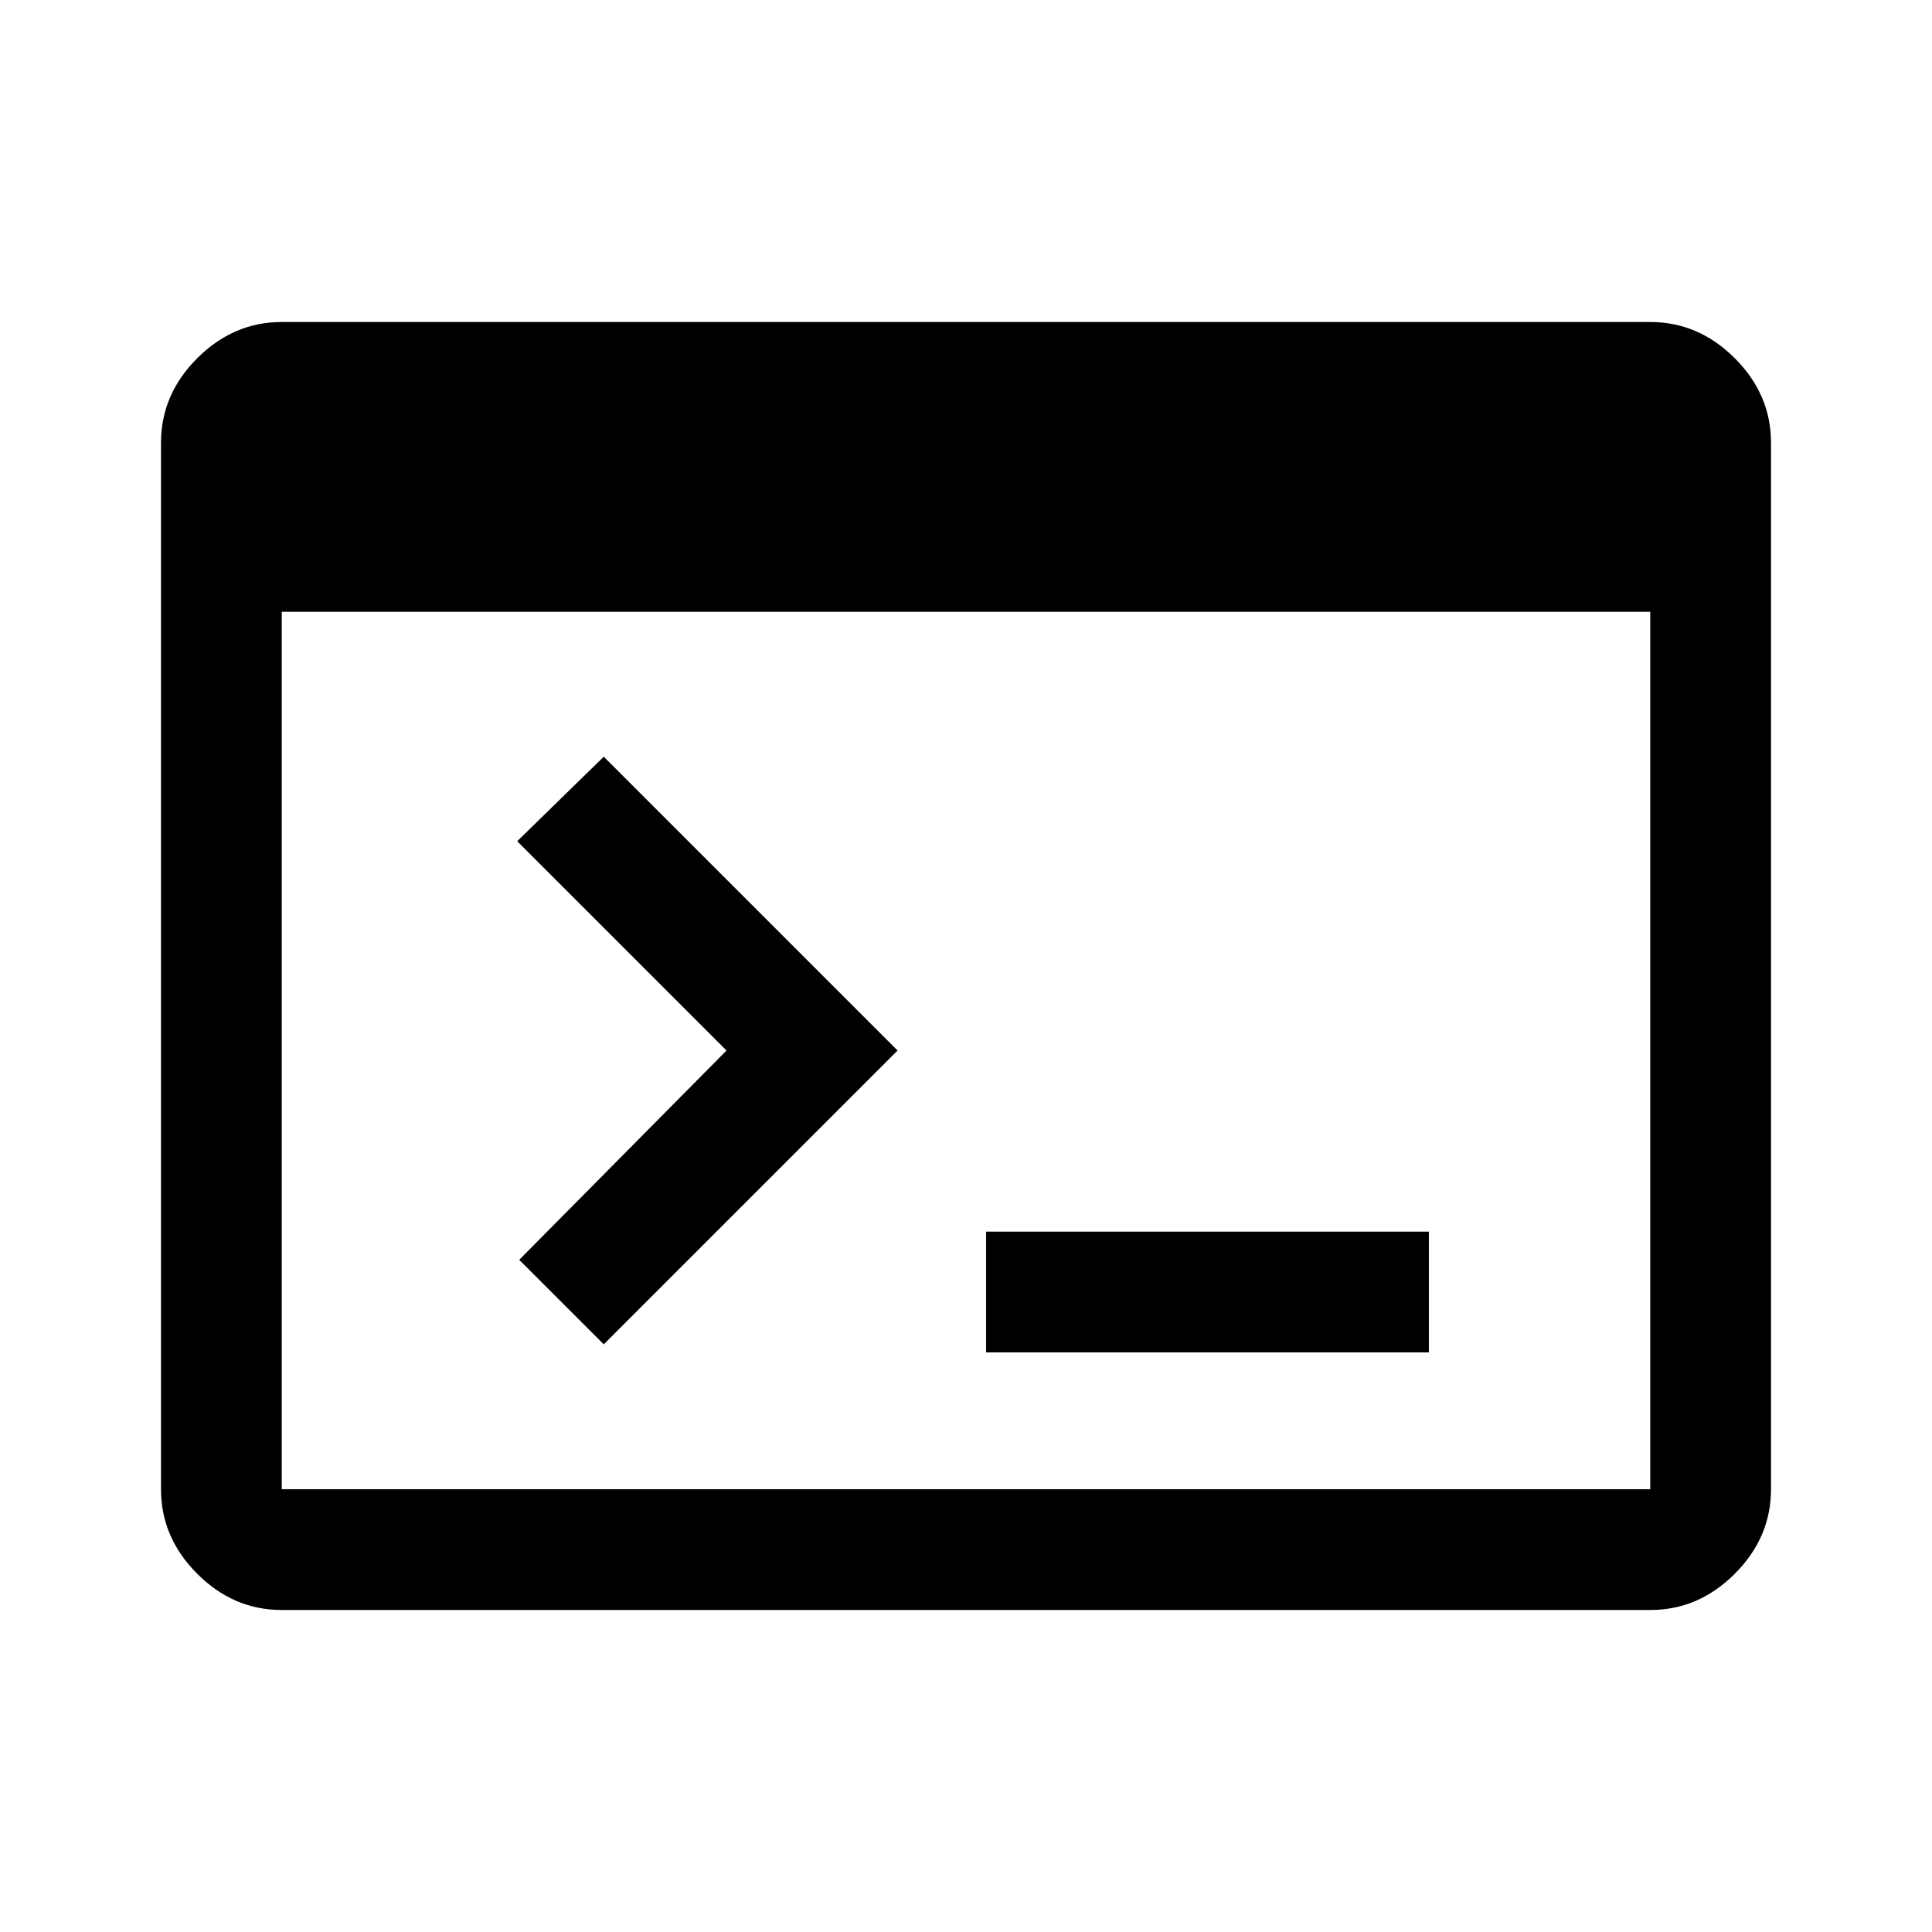
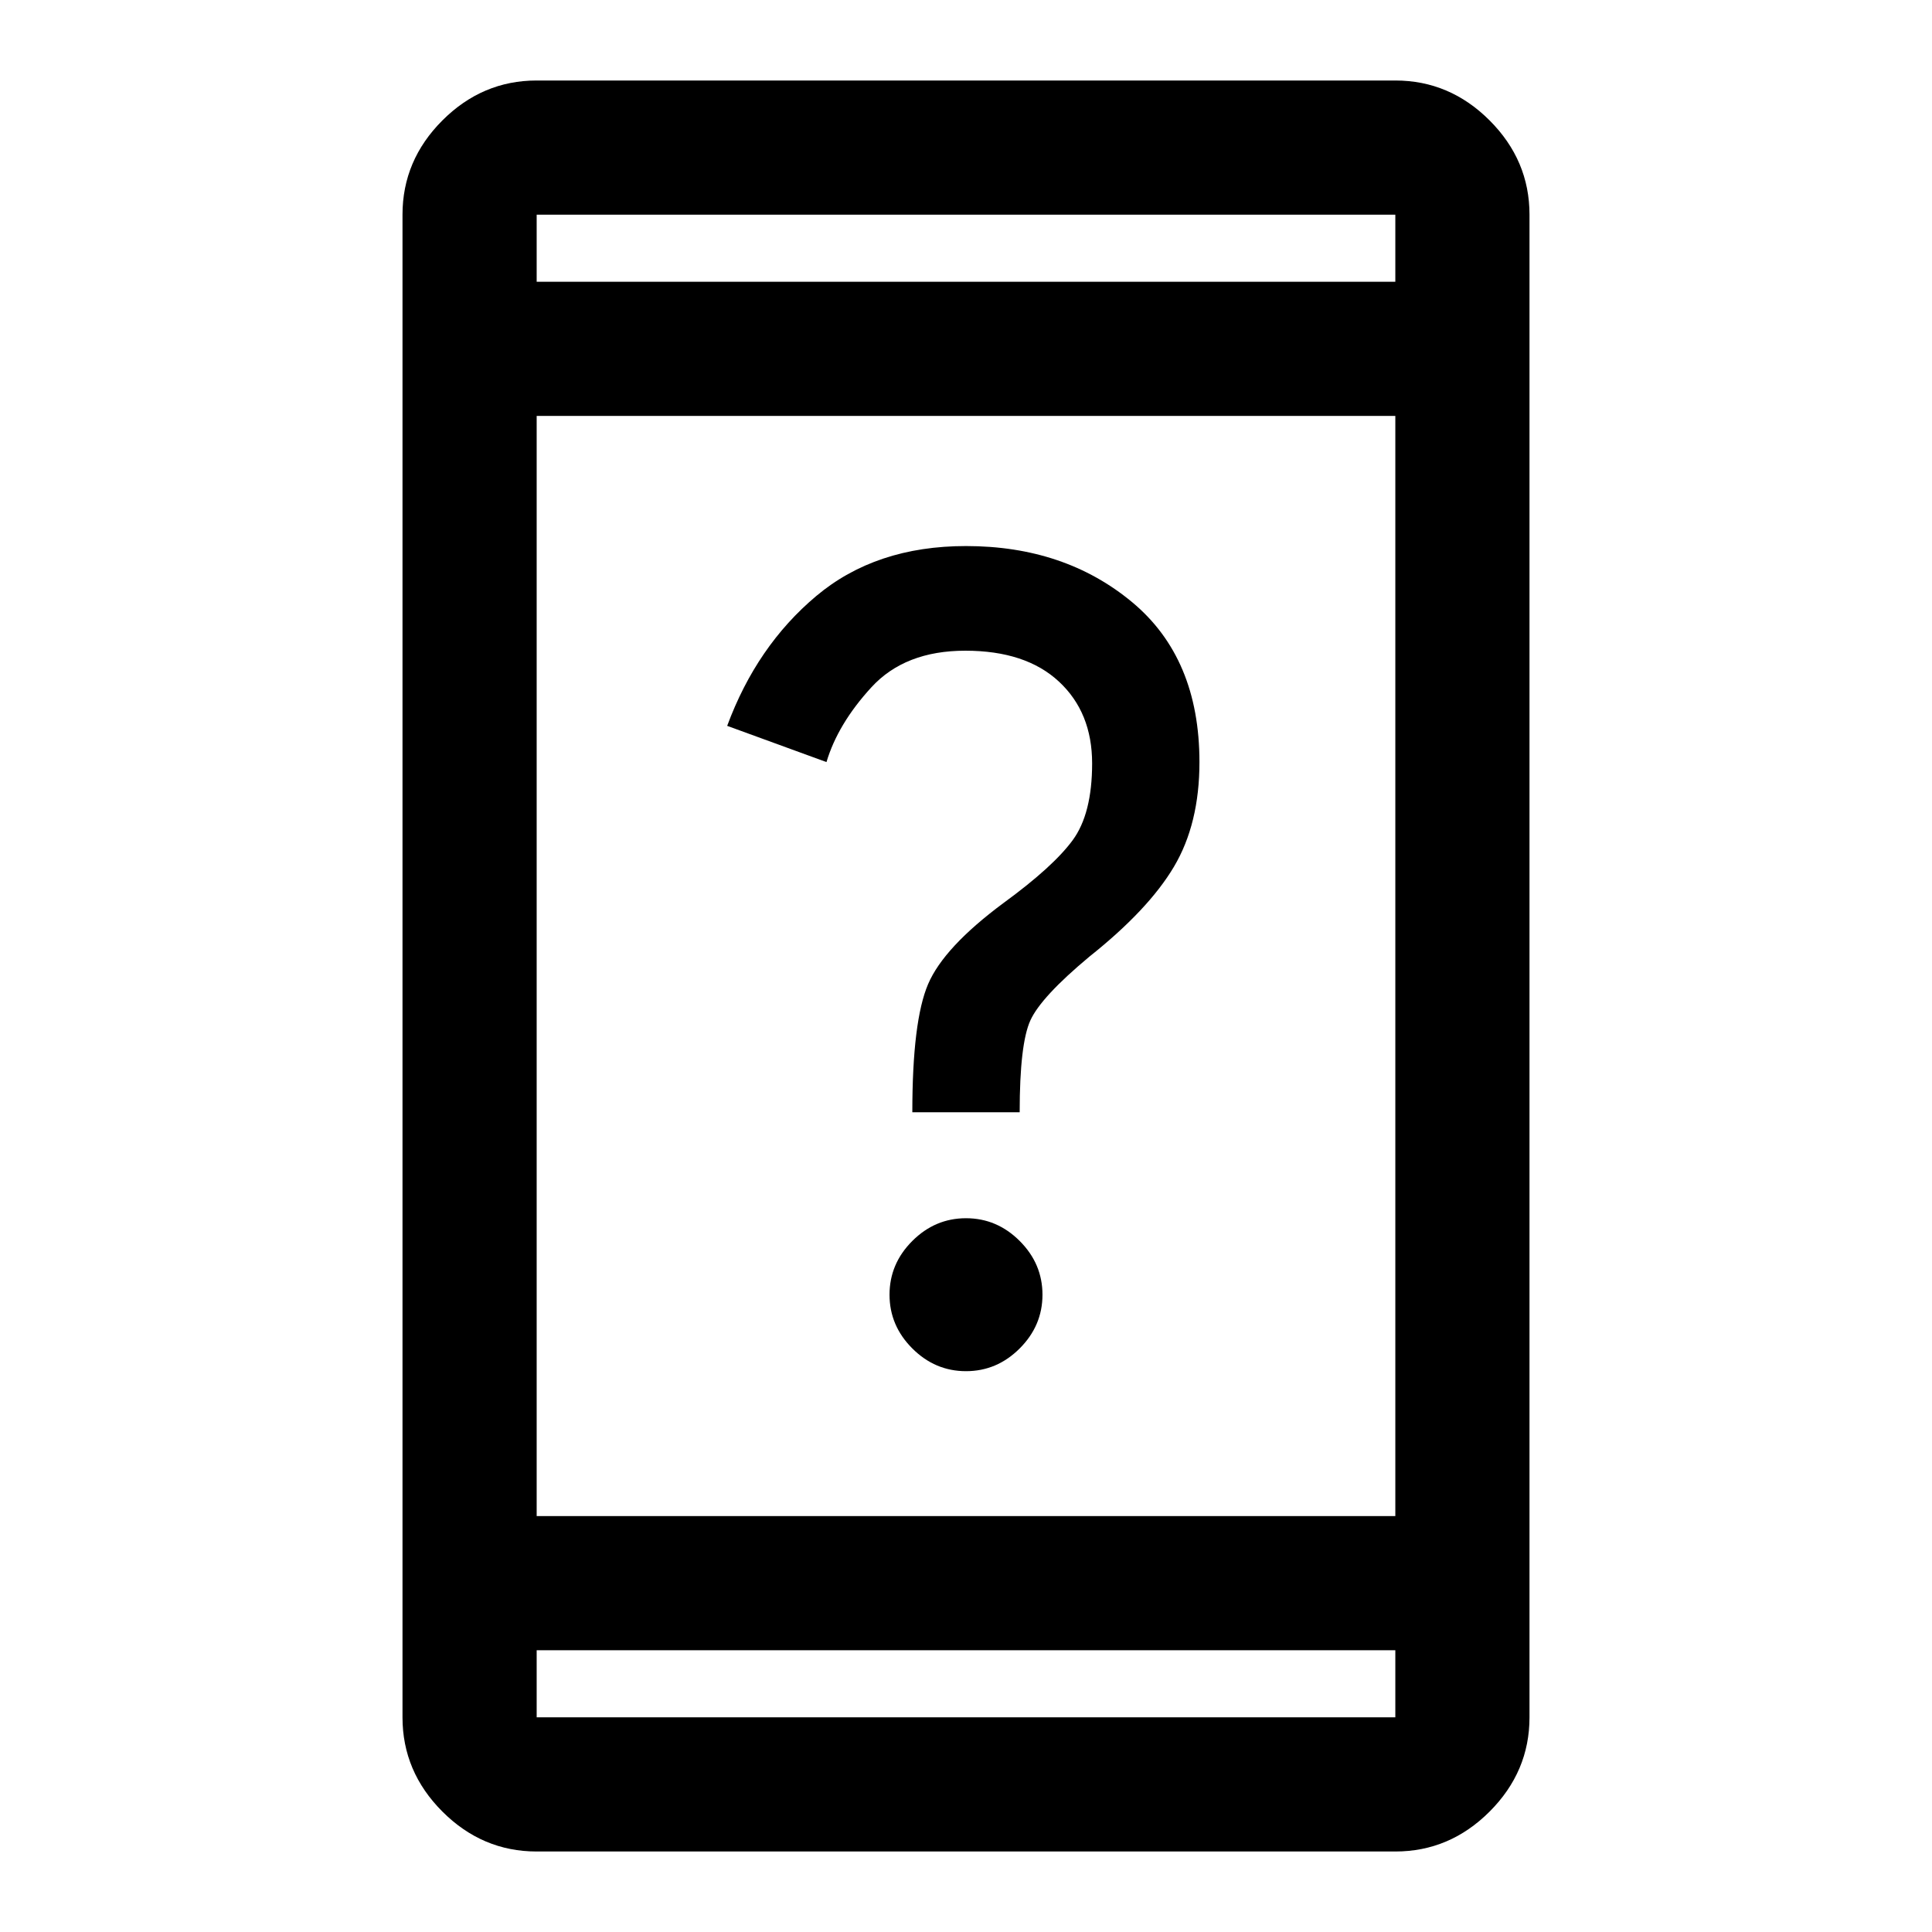
- <svg xmlns="http://www.w3.org/2000/svg" height="48" viewBox="0 -960 960 960" width="48">
-   <path d="M140-160q-24 0-42-18t-18-42v-520q0-24 18-42t42-18h680q24 0 42 18t18 42v520q0 24-18 42t-42 18H140Zm0-60h680v-436H140v436Zm160-72-42-42 103-104-104-104 43-42 146 146-146 146Zm190 4v-60h220v60H490Z" />
+ <svg xmlns="http://www.w3.org/2000/svg" height="40px" viewBox="0 -960 960 960" width="40px" fill="#000000">
+   <path d="M480-278.67q-15.38 0-26.69-11.31T442-316.67q0-15.38 11.31-26.69T480-354.67q15.38 0 26.69 11.31T518-316.67q0 15.38-11.31 26.69T480-278.67Zm-26.67-128.66q0-45.34 7.84-63.67 7.83-18.33 37.5-40.33 24.66-18 34.33-31.17 9.67-13.17 9.67-38.17 0-25.33-16.5-40.66-16.5-15.34-46.5-15.34T433-618.5q-16.67 18.17-22.33 37.17l-49.34-18Q376-639 405.57-663.83q29.57-24.84 74.43-24.84 49 0 82.5 27.84Q596-633 596-581.33q0 30.66-12.67 52-12.66 21.33-42 44.66-24 20-29.33 31.67-5.33 11.67-5.33 45.67h-53.34ZM266.67-40q-27 0-46.84-19.83Q200-79.67 200-106.67v-746.66q0-27 19.83-46.84Q239.67-920 266.67-920h426.66q27 0 46.84 19.83Q760-880.33 760-853.33v746.66q0 27-19.83 46.84Q720.33-40 693.33-40H266.67Zm0-100v33.33h426.66V-140H266.67Zm0-66.67h426.66v-546.66H266.67v546.66Zm0-613.33h426.66v-33.33H266.67V-820Zm0 0v-33.33V-820Zm0 680v33.33V-140Z" />
</svg>
